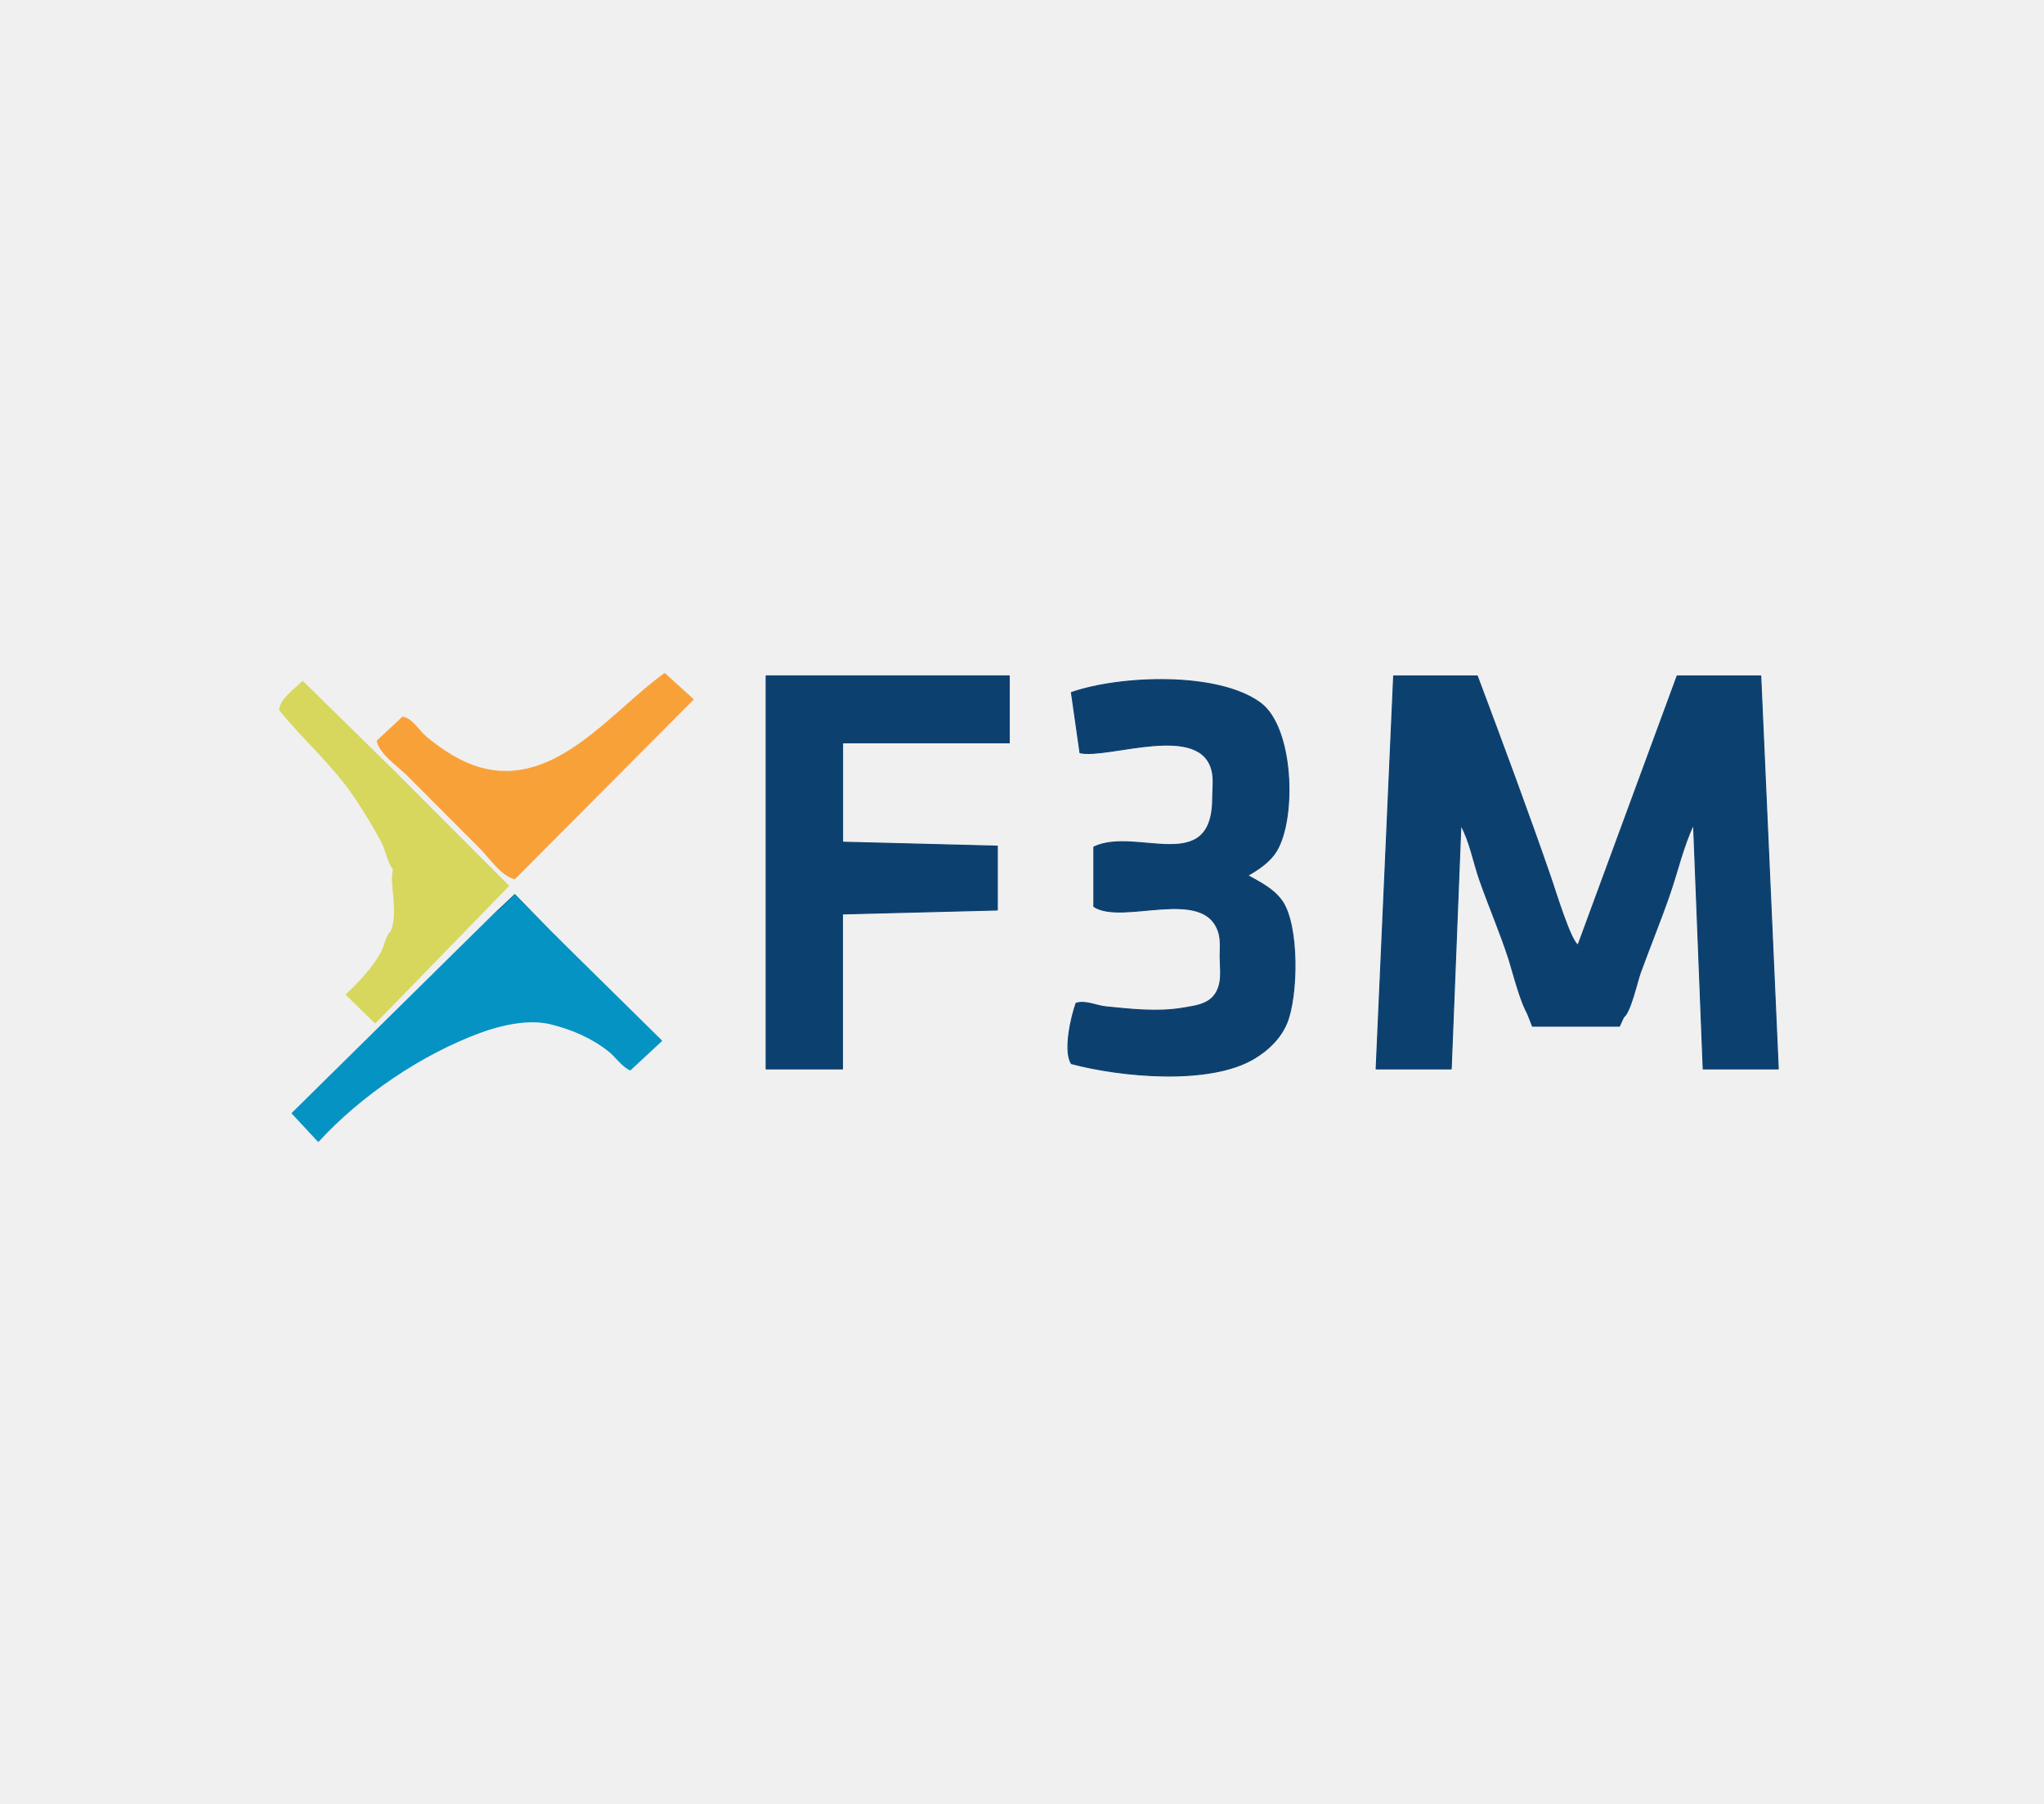
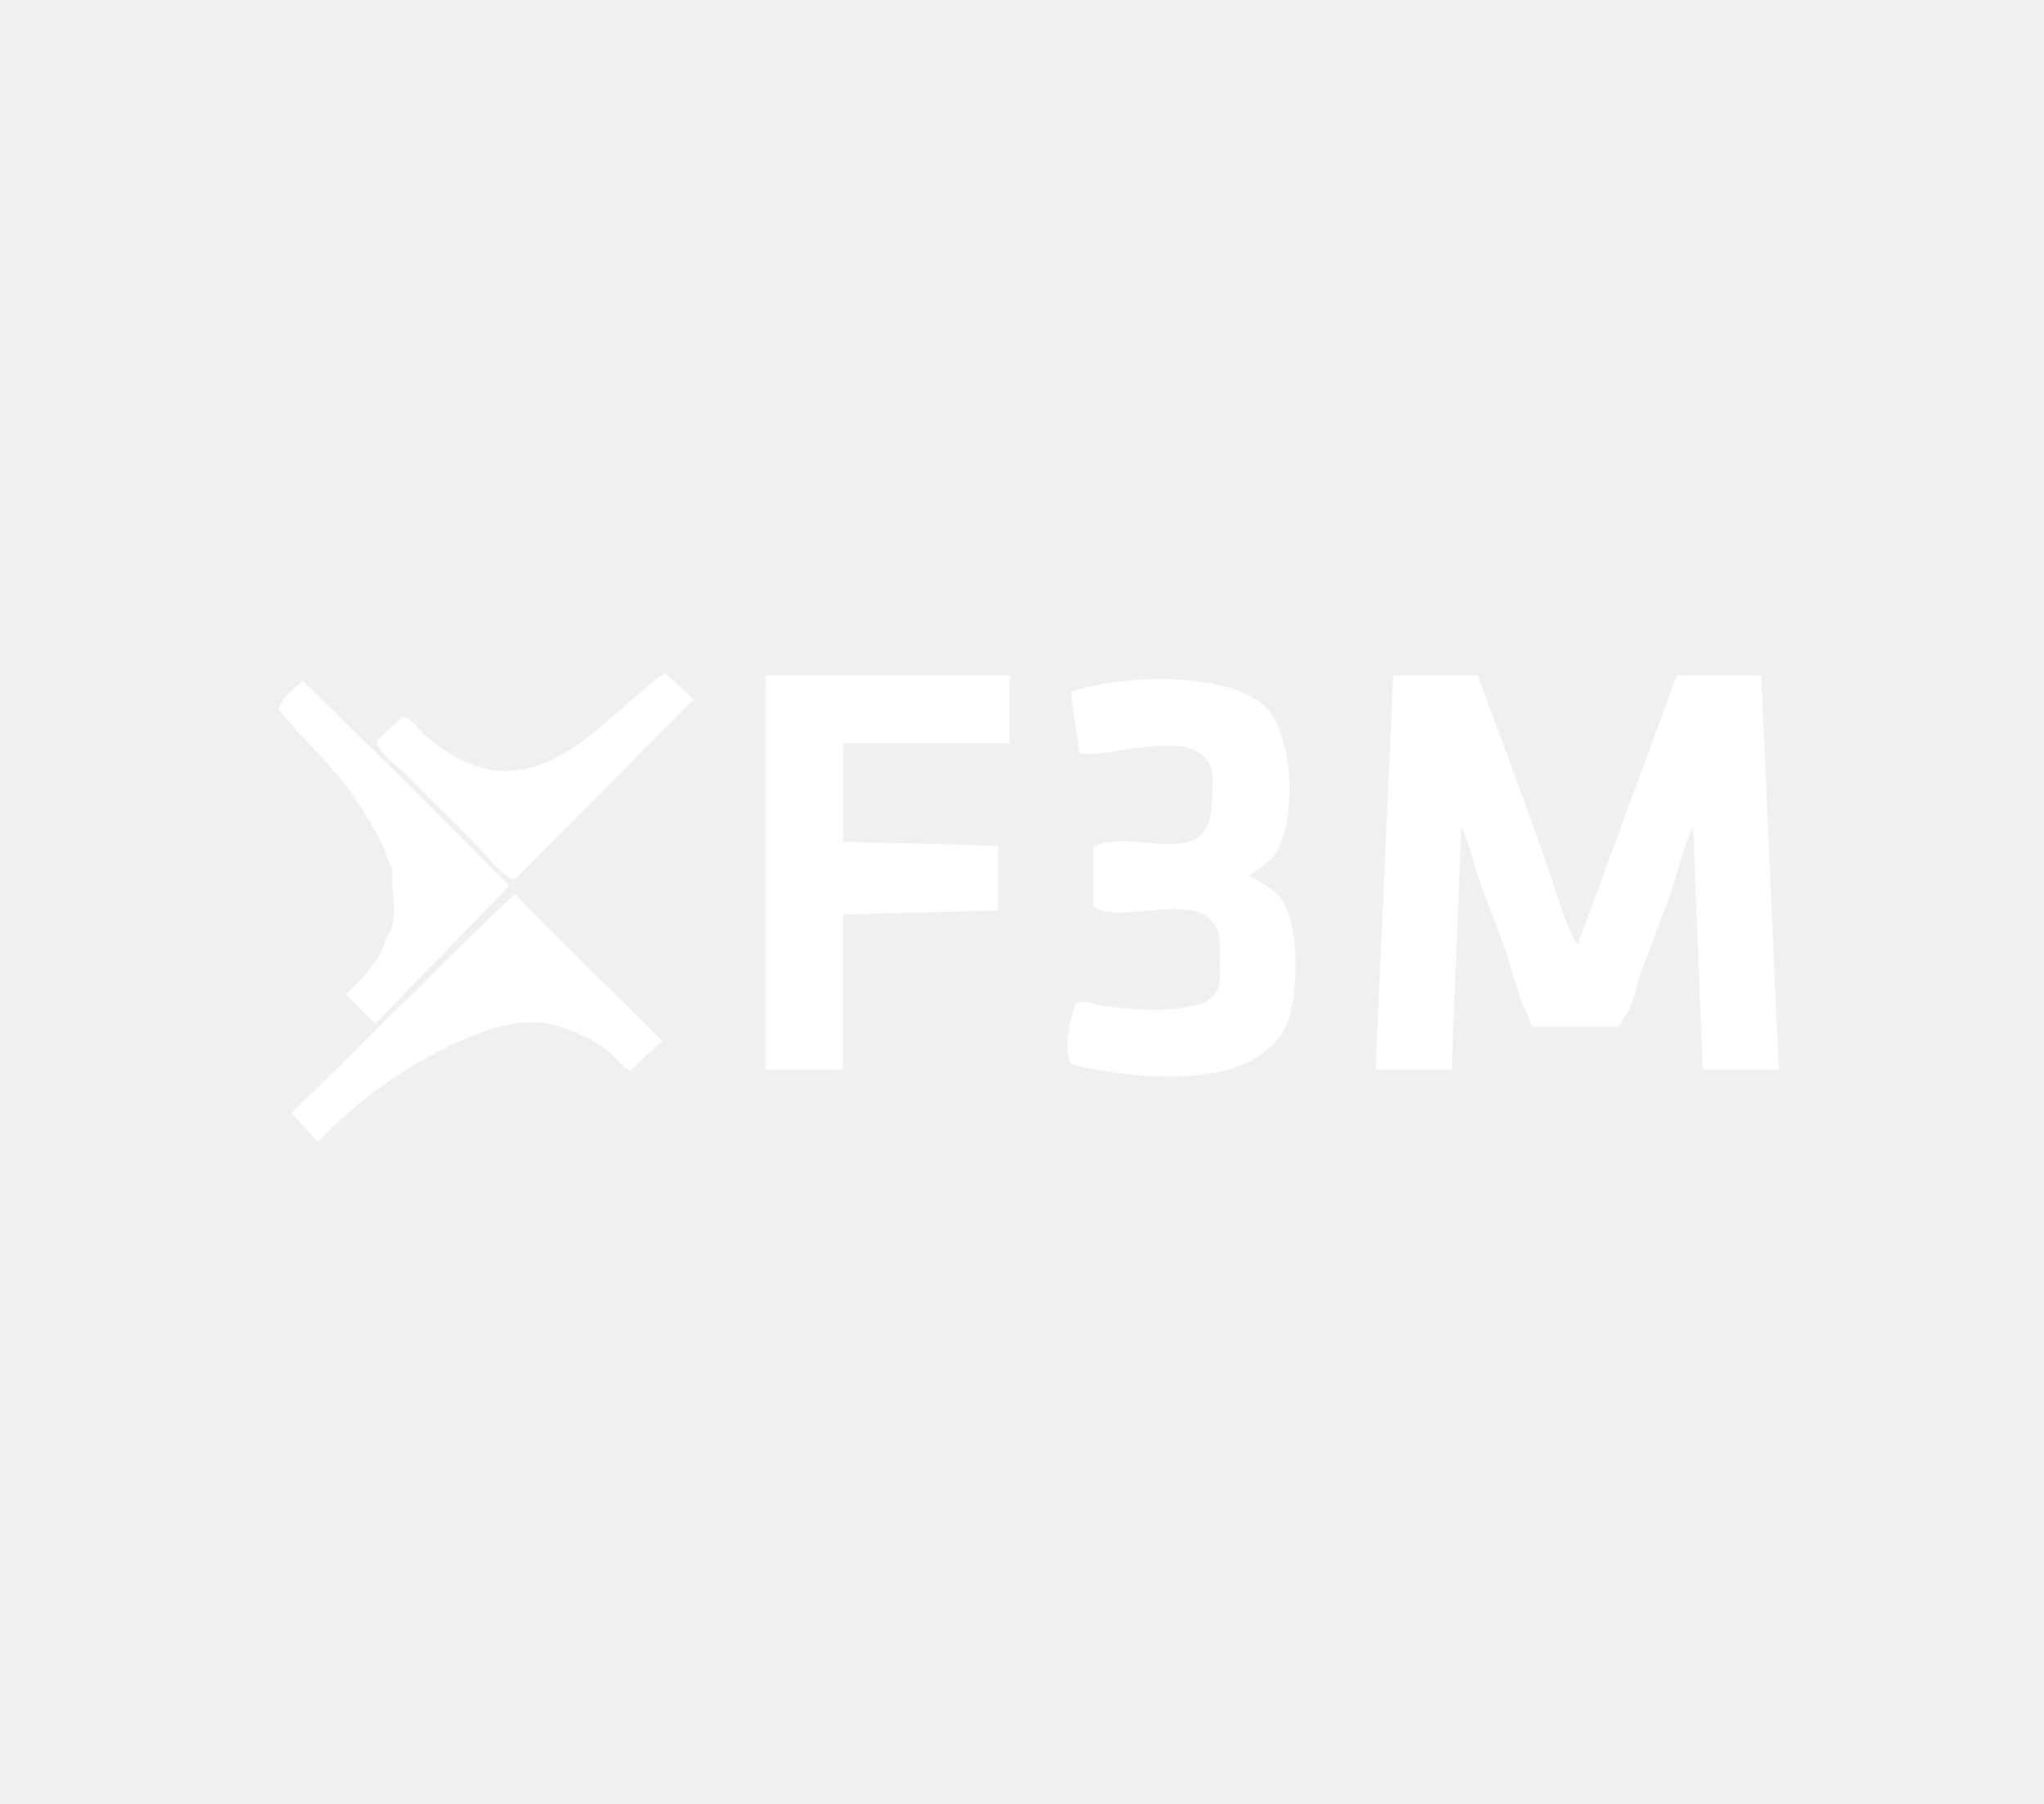
<svg xmlns="http://www.w3.org/2000/svg" width="510" height="450" viewBox="0 0 510 450" fill="none">
-   <path fill-rule="evenodd" clip-rule="evenodd" d="M251.824 168.602C251.824 174.169 251.824 179.736 251.824 185.303C237.956 185.303 224.101 185.303 210.234 185.303C210.234 193.57 210.234 201.837 210.234 210.09C223.108 210.426 235.982 210.749 248.844 211.072C248.844 216.381 248.844 221.702 248.844 227.011C235.969 227.334 223.082 227.657 210.208 227.993C210.208 240.871 210.208 253.762 210.208 266.652C203.861 266.652 197.502 266.652 191.155 266.652C191.155 233.96 191.155 201.281 191.155 168.602C211.369 168.602 231.596 168.602 251.824 168.602ZM368.594 168.615C374.851 185.303 381.12 202.134 386.925 218.9C387.854 221.573 392.034 235.291 393.749 235.717C401.98 213.345 410.223 190.987 418.466 168.615C425.419 168.615 432.372 168.615 439.325 168.615C440.783 201.294 442.24 233.973 443.698 266.652C437.455 266.652 431.211 266.652 424.967 266.652C424.168 246.335 423.355 226.004 422.555 205.686C419.975 211.072 418.569 217.362 416.595 223.059C414.338 229.607 411.629 236.182 409.255 242.731C408.52 244.772 406.74 252.677 405.127 253.671C402.805 255.105 396.897 253.994 394.175 253.994C391.402 253.994 383.816 255.312 381.714 253.465C379.817 251.798 377.418 242.137 376.515 239.334C374.361 232.669 371.536 226.159 369.214 219.545C367.678 215.18 366.75 209.871 364.505 205.854C363.705 226.12 362.893 246.386 362.093 266.652C355.849 266.652 349.606 266.652 343.362 266.652C344.82 233.973 346.277 201.294 347.735 168.615C354.688 168.615 361.641 168.615 368.594 168.615ZM311.331 218.396C314.401 220.14 317.626 221.677 319.781 224.635C324.167 230.667 323.831 248.492 321.058 255.208C319.484 258.993 316.478 261.886 313.047 263.966C301.85 270.786 279.455 268.564 267.329 265.322C265.317 262.248 267.265 253.645 268.503 250.261C270.993 249.551 273.444 250.907 275.959 251.165C282.164 251.785 288.692 252.522 294.845 251.527C298.986 250.842 302.998 250.481 304.249 245.65C304.804 243.493 304.443 240.845 304.443 238.636C304.443 236.699 304.662 234.503 304.094 232.63C300.508 220.927 280.113 230.847 272.928 226.146C272.928 221.199 272.928 216.239 272.928 211.292C283.454 206.241 302.585 218.835 302.585 199.021C302.585 196.954 302.908 194.577 302.482 192.562C299.85 179.93 276.63 189.346 269.471 187.783C268.761 182.772 268.039 177.773 267.329 172.761C279.391 168.563 303.772 167.543 314.427 175.332C322.799 181.441 323.419 203.994 318.529 212.209C316.904 214.947 314.002 216.872 311.331 218.396ZM138.071 233.134C144.754 240.522 151.423 247.923 158.105 255.312C148.598 251.243 139.052 244.617 130.306 239.127C127.197 237.164 122.578 236.195 120.566 233.03C121.804 231.067 123.043 229.091 124.281 227.127C125.662 225.81 127.055 224.492 128.435 223.188C131.647 226.507 134.859 229.814 138.071 233.134Z" fill="#0C406F" stroke="#0C406F" stroke-width="0.25" stroke-linejoin="round" />
-   <path d="M381.03 250.326L405.723 250.416L403.535 255.157H382.937L381.03 250.326Z" fill="#0C406F" stroke="#0C406F" stroke-width="1.905" />
-   <path fill-rule="evenodd" clip-rule="evenodd" d="M124.281 227.027C123.043 228.99 121.804 230.967 120.566 232.93C122.578 236.094 127.197 237.063 130.306 239.027C139.052 244.516 148.598 251.142 158.105 255.211C151.423 247.823 144.754 240.422 138.071 233.033C147.076 241.894 156.067 250.768 165.071 259.629C162.465 262.057 159.859 264.472 157.241 266.901C155.164 265.945 153.732 263.646 151.913 262.199C147.604 258.802 142.767 256.735 137.465 255.418C131.879 254.023 124.913 255.65 119.766 257.549C105.176 262.935 90.058 273.127 79.415 284.726C77.235 282.388 75.068 280.05 72.888 277.712C90.019 260.817 107.15 243.922 124.281 227.027Z" fill="#0593C3" stroke="#0593C3" stroke-width="0.25" stroke-linejoin="round" />
-   <path fill-rule="evenodd" clip-rule="evenodd" d="M165.845 168.021C168.219 170.178 170.579 172.322 172.953 174.479C158.118 189.385 143.27 204.278 128.435 219.184C125.223 218.538 122.179 213.953 119.895 211.653C113.806 205.557 107.731 199.46 101.642 193.363C99.346 191.064 94.753 188.016 94.121 184.813C96.237 182.836 98.365 180.86 100.481 178.897C102.932 179.349 104.467 182.333 106.35 183.883C110.388 187.215 115.109 190.302 120.153 191.645C138.794 196.618 152.777 177.347 165.845 168.021Z" fill="#F9A139" stroke="#F9A139" stroke-width="0.25" stroke-linejoin="round" />
-   <path fill-rule="evenodd" clip-rule="evenodd" d="M97.823 191.891C107.511 201.591 117.199 211.279 126.887 220.979C117.612 230.512 108.35 240.044 99.075 249.577C100.042 248.233 101.023 246.877 101.99 245.521C100.416 246.813 98.842 248.104 97.269 249.396C97.346 244.63 97.41 239.863 97.475 235.097C97.875 234.128 98.275 233.147 98.675 232.178C98.043 232.656 98.043 233.379 97.617 232.359C99.681 226.869 97.114 220.553 98.197 216.936C98.868 215.632 98.881 214.043 97.475 213.294C97.591 206.164 97.707 199.034 97.823 191.891Z" fill="#D7D65D" stroke="#D7D65D" stroke-width="0.25" stroke-linejoin="round" />
-   <path fill-rule="evenodd" clip-rule="evenodd" d="M97.823 191.891C97.707 199.034 97.591 206.164 97.475 213.294C98.881 214.043 98.868 215.632 98.197 216.936C96.688 214.87 96.456 212.351 95.269 210.065C93.295 206.267 90.973 202.573 88.626 199.021C83.337 191.025 75.726 184.49 69.753 177.063C70.037 174.35 73.623 171.844 75.545 170.023C82.975 177.308 90.393 184.606 97.823 191.891ZM99.075 249.577C97.243 251.437 95.424 253.297 93.605 255.157C91.206 252.806 88.806 250.455 86.394 248.104C89.606 245.159 92.973 241.465 95.063 237.771C96.017 236.118 96.237 233.612 97.617 232.359C98.043 233.379 98.043 232.656 98.675 232.178C98.275 233.147 97.875 234.128 97.475 235.097C97.41 239.863 97.346 244.63 97.269 249.396C98.842 248.104 100.416 246.813 101.99 245.521C101.022 246.877 100.042 248.233 99.075 249.577Z" fill="#D7D65D" stroke="#D7D65D" stroke-width="0.25" stroke-linejoin="round" />
-   <path d="M128.436 224.407L118.98 233.81L154.738 259.291L159.101 255.594L128.436 224.407Z" fill="#0593C3" stroke="#0593C3" stroke-width="1.903" />
+   <path fill-rule="evenodd" clip-rule="evenodd" d="M251.824 168.602C251.824 174.169 251.824 179.736 251.824 185.303C237.956 185.303 224.101 185.303 210.234 185.303C210.234 193.57 210.234 201.837 210.234 210.09C223.108 210.426 235.982 210.749 248.844 211.072C248.844 216.381 248.844 221.702 248.844 227.011C235.969 227.334 223.082 227.657 210.208 227.993C210.208 240.871 210.208 253.762 210.208 266.652C203.861 266.652 197.502 266.652 191.155 266.652C191.155 233.96 191.155 201.281 191.155 168.602C211.369 168.602 231.596 168.602 251.824 168.602ZM368.594 168.615C374.851 185.303 381.12 202.134 386.925 218.9C387.854 221.573 392.034 235.291 393.749 235.717C401.98 213.345 410.223 190.987 418.466 168.615C425.419 168.615 432.372 168.615 439.325 168.615C440.783 201.294 442.24 233.973 443.698 266.652C437.455 266.652 431.211 266.652 424.967 266.652C424.168 246.335 423.355 226.004 422.555 205.686C419.975 211.072 418.569 217.362 416.595 223.059C414.338 229.607 411.629 236.182 409.255 242.731C408.52 244.772 406.74 252.677 405.127 253.671C402.805 255.105 396.897 253.994 394.175 253.994C391.402 253.994 383.816 255.312 381.714 253.465C379.817 251.798 377.418 242.137 376.515 239.334C374.361 232.669 371.536 226.159 369.214 219.545C367.678 215.18 366.75 209.871 364.505 205.854C363.705 226.12 362.893 246.386 362.093 266.652C355.849 266.652 349.606 266.652 343.362 266.652C344.82 233.973 346.277 201.294 347.735 168.615C354.688 168.615 361.641 168.615 368.594 168.615ZM311.331 218.396C314.401 220.14 317.626 221.677 319.781 224.635C324.167 230.667 323.831 248.492 321.058 255.208C319.484 258.993 316.478 261.886 313.047 263.966C301.85 270.786 279.455 268.564 267.329 265.322C265.317 262.248 267.265 253.645 268.503 250.261C270.993 249.551 273.444 250.907 275.959 251.165C282.164 251.785 288.692 252.522 294.845 251.527C298.986 250.842 302.998 250.481 304.249 245.65C304.804 243.493 304.443 240.845 304.443 238.636C304.443 236.699 304.662 234.503 304.094 232.63C300.508 220.927 280.113 230.847 272.928 226.146C272.928 221.199 272.928 216.239 272.928 211.292C283.454 206.241 302.585 218.835 302.585 199.021C302.585 196.954 302.908 194.577 302.482 192.562C299.85 179.93 276.63 189.346 269.471 187.783C268.761 182.772 268.039 177.773 267.329 172.761C279.391 168.563 303.772 167.543 314.427 175.332C322.799 181.441 323.419 203.994 318.529 212.209C316.904 214.947 314.002 216.872 311.331 218.396ZM138.071 233.134C144.754 240.522 151.423 247.923 158.105 255.312C148.598 251.243 139.052 244.617 130.306 239.127C127.197 237.164 122.578 236.195 120.566 233.03C121.804 231.067 123.043 229.091 124.281 227.127C125.662 225.81 127.055 224.492 128.435 223.188C131.647 226.507 134.859 229.814 138.071 233.134Z" fill="white" stroke="white" stroke-width="0.25" stroke-linejoin="round" />
+   <path d="M381.03 250.326L405.723 250.416L403.535 255.157H382.937L381.03 250.326Z" fill="white" stroke="white" stroke-width="1.905" />
+   <path fill-rule="evenodd" clip-rule="evenodd" d="M124.281 227.027C123.043 228.99 121.804 230.967 120.566 232.93C122.578 236.094 127.197 237.063 130.306 239.027C139.052 244.516 148.598 251.142 158.105 255.211C151.423 247.823 144.754 240.422 138.071 233.033C147.076 241.894 156.067 250.768 165.071 259.629C162.465 262.057 159.859 264.472 157.241 266.901C155.164 265.945 153.732 263.646 151.913 262.199C147.604 258.802 142.767 256.735 137.465 255.418C131.879 254.023 124.913 255.65 119.766 257.549C105.176 262.935 90.058 273.127 79.415 284.726C77.235 282.388 75.068 280.05 72.888 277.712C90.019 260.817 107.15 243.922 124.281 227.027Z" fill="white" stroke="white" stroke-width="0.25" stroke-linejoin="round" />
+   <path fill-rule="evenodd" clip-rule="evenodd" d="M165.845 168.021C168.219 170.178 170.579 172.322 172.953 174.479C158.118 189.385 143.27 204.278 128.435 219.184C125.223 218.538 122.179 213.953 119.895 211.653C113.806 205.557 107.731 199.46 101.642 193.363C99.346 191.064 94.753 188.016 94.121 184.813C96.237 182.836 98.365 180.86 100.481 178.897C102.932 179.349 104.467 182.333 106.35 183.883C110.388 187.215 115.109 190.302 120.153 191.645C138.794 196.618 152.777 177.347 165.845 168.021Z" fill="white" stroke="white" stroke-width="0.25" stroke-linejoin="round" />
+   <path fill-rule="evenodd" clip-rule="evenodd" d="M97.823 191.891C107.511 201.591 117.199 211.279 126.887 220.979C117.612 230.512 108.35 240.044 99.075 249.577C100.042 248.233 101.023 246.877 101.99 245.521C100.416 246.813 98.842 248.104 97.269 249.396C97.346 244.63 97.41 239.863 97.475 235.097C97.875 234.128 98.275 233.147 98.675 232.178C98.043 232.656 98.043 233.379 97.617 232.359C99.681 226.869 97.114 220.553 98.197 216.936C98.868 215.632 98.881 214.043 97.475 213.294C97.591 206.164 97.707 199.034 97.823 191.891Z" fill="white" stroke="white" stroke-width="0.25" stroke-linejoin="round" />
+   <path fill-rule="evenodd" clip-rule="evenodd" d="M97.823 191.891C97.707 199.034 97.591 206.164 97.475 213.294C98.881 214.043 98.868 215.632 98.197 216.936C96.688 214.87 96.456 212.351 95.269 210.065C93.295 206.267 90.973 202.573 88.626 199.021C83.337 191.025 75.726 184.49 69.753 177.063C70.037 174.35 73.623 171.844 75.545 170.023C82.975 177.308 90.393 184.606 97.823 191.891ZM99.075 249.577C97.243 251.437 95.424 253.297 93.605 255.157C91.206 252.806 88.806 250.455 86.394 248.104C89.606 245.159 92.973 241.465 95.063 237.771C96.017 236.118 96.237 233.612 97.617 232.359C98.043 233.379 98.043 232.656 98.675 232.178C98.275 233.147 97.875 234.128 97.475 235.097C97.41 239.863 97.346 244.63 97.269 249.396C98.842 248.104 100.416 246.813 101.99 245.521C101.022 246.877 100.042 248.233 99.075 249.577Z" fill="white" stroke="white" stroke-width="0.25" stroke-linejoin="round" />
+   <path d="M128.436 224.407L118.98 233.81L154.738 259.291L159.101 255.594L128.436 224.407Z" fill="white" stroke="white" stroke-width="1.903" />
</svg>
